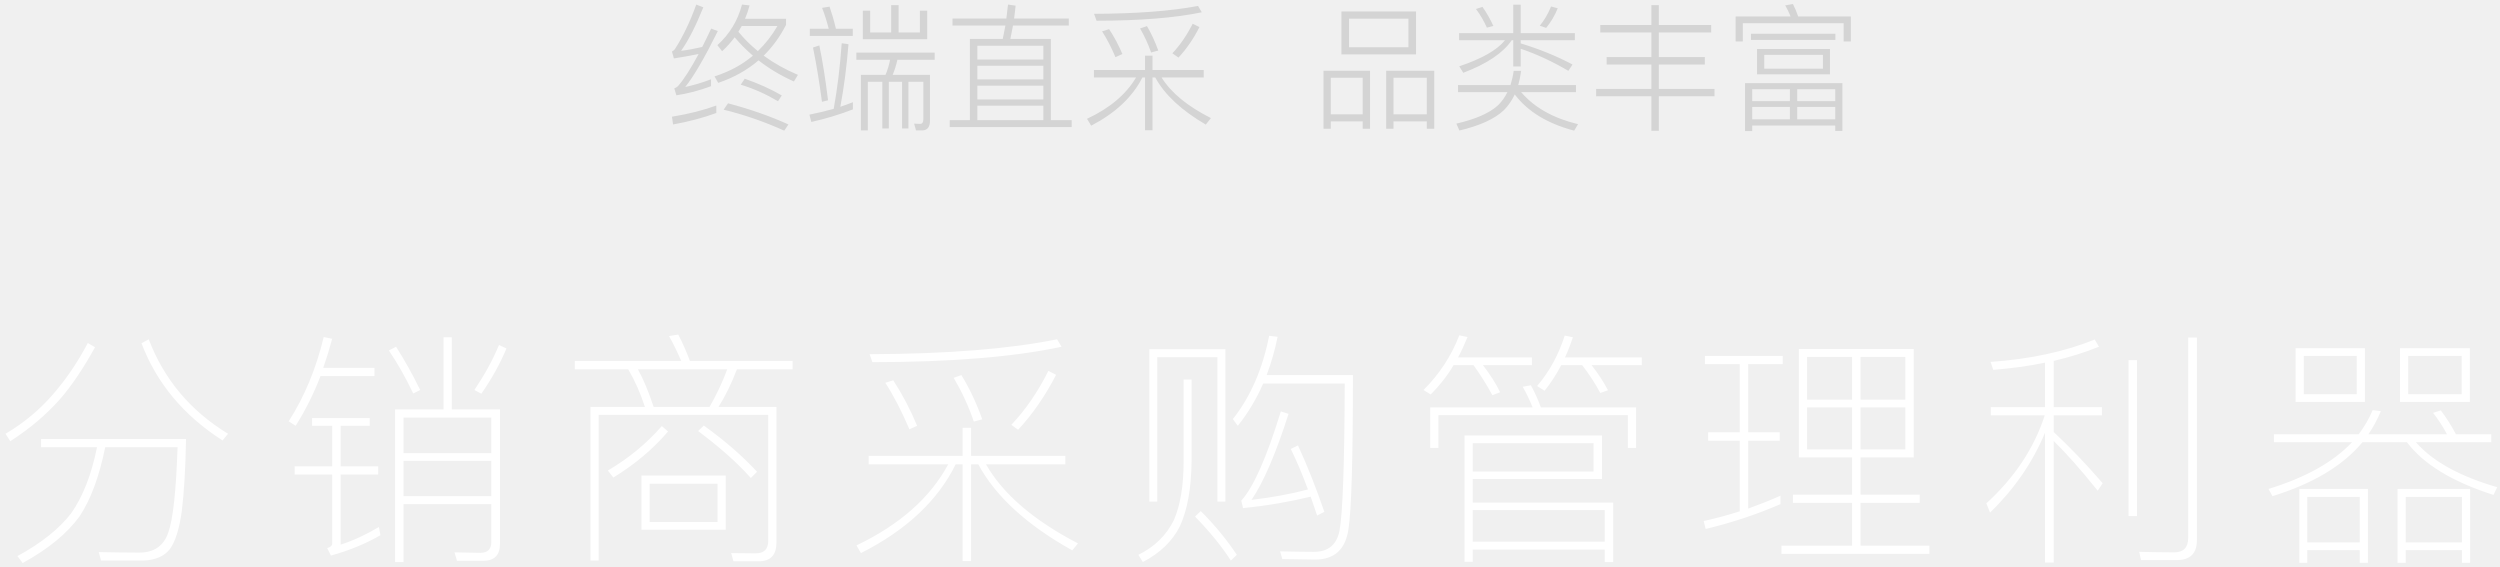
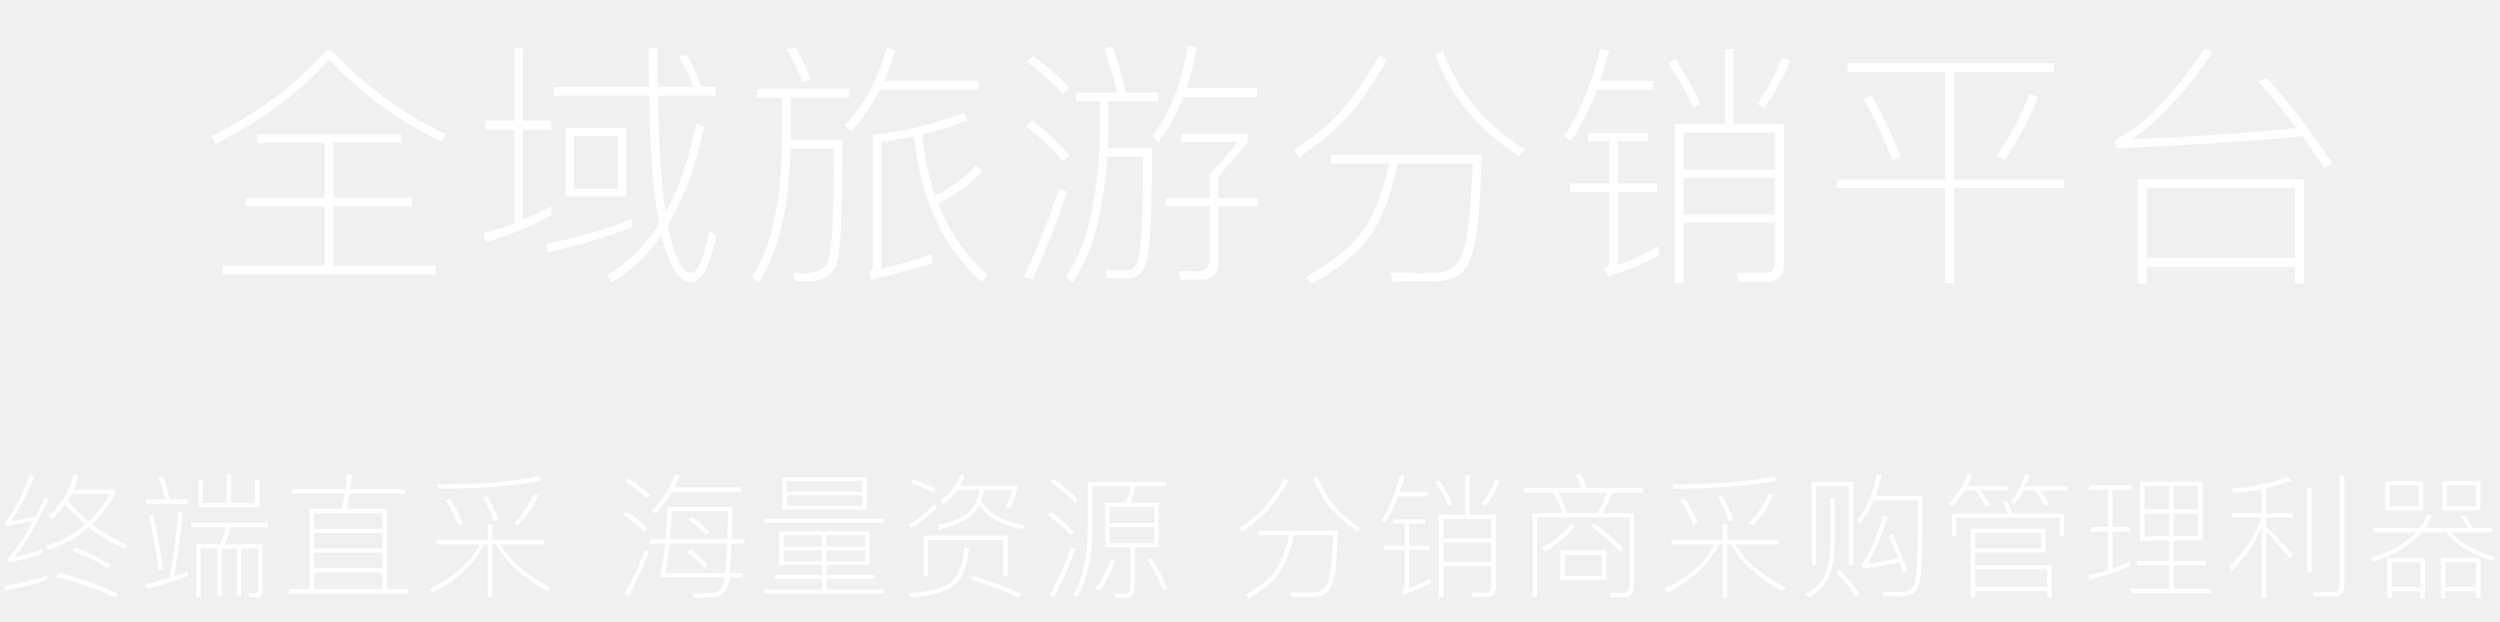
- <svg xmlns="http://www.w3.org/2000/svg" width="362px" height="82px" viewBox="0 0 362 82" version="1.1">
+ <svg xmlns="http://www.w3.org/2000/svg" width="406px" height="101px" viewBox="0 0 406 101" version="1.1">
  <defs />
-   <g id="智慧旅游-copy" stroke="none" stroke-width="1" fill="none" fill-rule="evenodd" transform="translate(-537, -1910)">
-     <g id="Group-21" transform="translate(537, 1910)">
-       <path d="M103.72,15.28 L103.72,16.36 C101.88,17.04 99.8,17.6 97.46,18.02 L97.3,16.9 C99.74,16.5 101.88,15.96 103.72,15.28 Z M100.82,0.66 L101.84,1.06 C100.76,3.74 99.7,5.84 98.62,7.36 C99.62,7.24 100.64,7.04 101.68,6.8 C102.1,5.96 102.54,5.08 102.98,4.14 L103.94,4.5 C102.02,8.38 100.44,11.08 99.22,12.6 C100.48,12.32 101.72,11.96 102.96,11.48 L102.96,12.48 C101.24,13.12 99.56,13.56 97.94,13.8 L97.64,12.8 C97.84,12.72 98.02,12.6 98.16,12.48 C99,11.54 100,9.98 101.16,7.82 C99.96,8.06 98.76,8.28 97.58,8.46 L97.3,7.46 C97.46,7.38 97.62,7.26 97.76,7.06 C98.92,5.24 99.94,3.1 100.82,0.66 Z M107.84,11.4 C109.8,12.08 111.58,12.88 113.2,13.82 L112.66,14.66 C110.9,13.62 109.1,12.82 107.26,12.26 L107.84,11.4 Z M105.42,14.96 C108.6,15.8 111.52,16.82 114.16,18.02 L113.56,18.92 C110.72,17.64 107.8,16.62 104.78,15.88 L105.42,14.96 Z M107.44,0.66 L108.54,0.78 C108.36,1.46 108.14,2.12 107.88,2.72 L113.82,2.72 L113.82,3.6 C112.94,5.32 111.86,6.8 110.58,8.06 C112.06,9.14 113.7,10.06 115.54,10.84 L114.96,11.8 C113.08,10.96 111.36,9.94 109.84,8.74 C108.18,10.16 106.24,11.24 104,12 L103.46,11.06 C105.6,10.38 107.46,9.38 109.02,8.06 C108.06,7.24 107.18,6.36 106.38,5.4 C105.84,6.12 105.24,6.8 104.56,7.42 L103.88,6.54 C105.64,4.94 106.84,2.98 107.44,0.66 Z M109.74,7.4 C110.84,6.34 111.78,5.12 112.58,3.76 L107.4,3.76 L106.92,4.6 C107.76,5.62 108.7,6.56 109.74,7.4 Z M117.26,4.16 L120,4.16 C119.72,3.06 119.4,2.06 119.04,1.14 L120.12,0.96 C120.44,1.9 120.76,2.96 121.04,4.16 L123.48,4.16 L123.48,5.2 L117.26,5.2 L117.26,4.16 Z M118.64,6.58 C119.12,8.9 119.54,11.54 119.9,14.52 L119.02,14.74 C118.66,12.02 118.24,9.4 117.72,6.88 L118.64,6.58 Z M123.5,14.8 L123.5,15.84 C121.64,16.56 119.64,17.18 117.48,17.66 L117.2,16.6 C118.4,16.36 119.58,16.08 120.72,15.76 C121.26,12.8 121.64,9.62 121.88,6.26 L122.86,6.4 C122.6,9.68 122.2,12.7 121.68,15.46 C122.28,15.26 122.9,15.04 123.5,14.8 Z M133.2,4.7 L133.2,1.54 L134.26,1.54 L134.26,5.68 L124.94,5.68 L124.94,1.54 L126,1.54 L126,4.7 L129.04,4.7 L129.04,0.74 L130.12,0.74 L130.12,4.7 L133.2,4.7 Z M124,7.62 L135.34,7.62 L135.34,8.66 L129.94,8.66 C129.78,9.42 129.54,10.16 129.26,10.84 L134.66,10.84 L134.66,17.48 C134.66,18.4 134.28,18.88 133.54,18.88 L132.64,18.88 L132.36,17.9 L133.22,17.94 C133.54,17.94 133.7,17.72 133.7,17.28 L133.7,11.84 L131.54,11.84 L131.54,18.6 L130.62,18.6 L130.62,11.84 L128.7,11.84 L128.7,18.6 L127.76,18.6 L127.76,11.84 L125.66,11.84 L125.66,18.88 L124.66,18.88 L124.66,10.84 L128.22,10.84 C128.52,10.14 128.74,9.42 128.88,8.66 L124,8.66 L124,7.62 Z M137.92,2.68 L145.72,2.68 L145.96,0.66 L147.06,0.82 C147,1.46 146.92,2.08 146.84,2.68 L154.76,2.68 L154.76,3.7 L146.68,3.7 C146.56,4.38 146.42,5.04 146.3,5.64 L152.16,5.64 L152.16,17.4 L155.18,17.4 L155.18,18.4 L137.52,18.4 L137.52,17.4 L140.44,17.4 L140.44,5.64 L145.2,5.64 C145.34,4.98 145.46,4.34 145.58,3.7 L137.92,3.7 L137.92,2.68 Z M141.52,17.4 L151.08,17.4 L151.08,15.3 L141.52,15.3 L141.52,17.4 Z M141.52,14.4 L151.08,14.4 L151.08,12.4 L141.52,12.4 L141.52,14.4 Z M141.52,11.5 L151.08,11.5 L151.08,9.52 L141.52,9.52 L141.52,11.5 Z M141.52,8.62 L151.08,8.62 L151.08,6.62 L141.52,6.62 L141.52,8.62 Z M172.7,3.44 L173.68,3.92 C172.82,5.62 171.8,7.1 170.64,8.34 L169.76,7.72 C170.88,6.52 171.86,5.1 172.7,3.44 Z M166.08,3.78 C166.7,4.82 167.24,6 167.72,7.32 L166.68,7.6 C166.26,6.38 165.72,5.22 165.08,4.12 L166.08,3.78 Z M160.6,4.22 C161.34,5.34 161.98,6.54 162.52,7.82 L161.52,8.28 C160.92,6.86 160.28,5.62 159.58,4.54 L160.6,4.22 Z M173.48,0.86 L174.02,1.78 C170.18,2.58 165.1,3 158.78,3 L158.42,2 C164.54,1.98 169.56,1.6 173.48,0.86 Z M158.4,10.14 L165.8,10.14 L165.8,8.06 L166.88,8.06 L166.88,10.14 L174.3,10.14 L174.3,11.22 L168.2,11.22 C169.56,13.42 171.94,15.38 175.34,17.1 L174.6,18.04 C171.1,16 168.66,13.74 167.28,11.22 L166.88,11.22 L166.88,18.86 L165.8,18.86 L165.8,11.22 L165.42,11.22 C163.98,14.06 161.5,16.38 158,18.2 L157.4,17.2 C160.7,15.66 163.06,13.66 164.5,11.22 L158.4,11.22 L158.4,10.14 Z M194.24,1.66 L205.04,1.66 L205.04,7.88 L194.24,7.88 L194.24,1.66 Z M203.94,6.84 L203.94,2.7 L195.34,2.7 L195.34,6.84 L203.94,6.84 Z M198.38,10.24 L198.38,18.64 L197.32,18.64 L197.32,17.58 L192.7,17.58 L192.7,18.64 L191.64,18.64 L191.64,10.24 L198.38,10.24 Z M192.7,16.56 L197.32,16.56 L197.32,11.26 L192.7,11.26 L192.7,16.56 Z M207.68,10.24 L207.68,18.64 L206.6,18.64 L206.6,17.58 L201.78,17.58 L201.78,18.64 L200.72,18.64 L200.72,10.24 L207.68,10.24 Z M201.78,16.56 L206.6,16.56 L206.6,11.26 L201.78,11.26 L201.78,16.56 Z M220.2,7.06 L220.2,9.62 L219.12,9.62 L219.12,5.82 L218.9,5.82 C217.66,7.66 215.32,9.24 211.88,10.54 L211.3,9.6 C214.58,8.5 216.8,7.24 217.92,5.82 L211.28,5.82 L211.28,4.8 L219.12,4.8 L219.12,0.68 L220.2,0.68 L220.2,4.8 L228.04,4.8 L228.04,5.82 L220.2,5.82 L220.2,6.28 C222.94,7.12 225.44,8.14 227.7,9.34 L227.1,10.26 C224.86,8.94 222.56,7.86 220.2,7.06 Z M219.34,13.68 C218.92,14.56 218.4,15.3 217.78,15.94 C216.44,17.22 214.28,18.2 211.32,18.9 L210.88,17.9 C213.66,17.26 215.68,16.38 216.92,15.24 C217.48,14.68 217.92,14.06 218.28,13.34 L211.12,13.34 L211.12,12.32 L218.72,12.32 C218.92,11.68 219.08,10.98 219.18,10.26 L220.26,10.26 C220.16,11.02 220.02,11.7 219.84,12.32 L228.2,12.32 L228.2,13.34 L220.26,13.34 C222.18,15.58 224.92,17.12 228.5,17.98 L227.94,18.92 C224.08,17.9 221.22,16.16 219.34,13.68 Z M214.66,1 C215.24,1.8 215.76,2.72 216.24,3.76 L215.3,4 C214.88,3.06 214.36,2.16 213.72,1.3 L214.66,1 Z M224.6,0.94 L225.56,1.2 C225.12,2.28 224.56,3.22 223.88,4.04 L222.96,3.72 C223.58,3 224.12,2.06 224.6,0.94 Z M232.64,8.26 L239.12,8.26 L239.12,4.7 L231.72,4.7 L231.72,3.62 L239.12,3.62 L239.12,0.74 L240.2,0.74 L240.2,3.62 L247.78,3.62 L247.78,4.7 L240.2,4.7 L240.2,8.26 L246.86,8.26 L246.86,9.34 L240.2,9.34 L240.2,12.88 L248.26,12.88 L248.26,13.94 L240.2,13.94 L240.2,18.94 L239.12,18.94 L239.12,13.94 L231.12,13.94 L231.12,12.88 L239.12,12.88 L239.12,9.34 L232.64,9.34 L232.64,8.26 Z M253.54,4.88 L265.76,4.88 L265.76,5.78 L253.54,5.78 L253.54,4.88 Z M254.42,7.1 L264.98,7.1 L264.98,10.76 L254.42,10.76 L254.42,7.1 Z M263.96,9.94 L263.96,7.94 L255.46,7.94 L255.46,9.94 L263.96,9.94 Z M266.78,12.04 L266.78,18.96 L265.74,18.96 L265.74,18.18 L253.72,18.18 L253.72,18.98 L252.68,18.98 L252.68,12.04 L266.78,12.04 Z M253.72,17.28 L259.18,17.28 L259.18,15.48 L253.72,15.48 L253.72,17.28 Z M260.24,17.28 L265.74,17.28 L265.74,15.48 L260.24,15.48 L260.24,17.28 Z M253.72,14.64 L259.18,14.64 L259.18,12.92 L253.72,12.92 L253.72,14.64 Z M260.24,12.92 L260.24,14.64 L265.74,14.64 L265.74,12.92 L260.24,12.92 Z M268,2.38 L268,6 L266.96,6 L266.96,3.36 L252.36,3.36 L252.36,6 L251.32,6 L251.32,2.38 L259.28,2.38 C259.04,1.8 258.78,1.26 258.5,0.78 L259.62,0.58 C259.88,1.1 260.14,1.7 260.38,2.38 L268,2.38 Z" id="终端直采-品类丰富" fill="#D4D4D4" />
-       <path d="M12.716,49.668 L13.76,50.28 C12.068,53.34 10.376,55.86 8.684,57.804 C6.668,60.072 4.292,62.088 1.484,63.888 L0.8,62.808 C3.5,61.224 5.804,59.28 7.748,57.012 C9.62,54.852 11.276,52.404 12.716,49.668 Z M14.048,64.752 L5.948,64.752 L5.948,63.564 L26.936,63.564 C26.864,67.884 26.648,71.34 26.324,74.004 C25.964,76.596 25.388,78.432 24.596,79.512 C23.804,80.52 22.544,81.096 20.816,81.168 L14.624,81.168 L14.3,79.944 C16.388,79.98 18.332,80.016 20.168,80.016 C22.292,80.016 23.696,79.044 24.344,77.172 C25.064,75.228 25.496,71.088 25.712,64.752 L15.236,64.752 C14.372,69 13.148,72.312 11.528,74.76 C9.692,77.28 6.956,79.512 3.284,81.528 L2.528,80.52 C5.984,78.648 8.576,76.56 10.304,74.328 C11.996,71.916 13.256,68.712 14.048,64.752 Z M21.536,49.128 C23.768,54.96 27.584,59.496 33.02,62.808 L32.228,63.78 C26.612,60.18 22.688,55.5 20.492,49.704 L21.536,49.128 Z M64.228,48.84 L65.416,48.84 L65.416,59.28 L72.4,59.28 L72.4,78.756 C72.4,80.376 71.572,81.204 69.988,81.204 L66.172,81.204 L65.812,79.98 L69.556,80.052 C70.6,80.052 71.14,79.512 71.14,78.504 L71.14,72.996 L58.432,72.996 L58.432,81.384 L57.208,81.384 L57.208,59.28 L64.228,59.28 L64.228,48.84 Z M58.432,66.732 L58.432,71.844 L71.14,71.844 L71.14,66.732 L58.432,66.732 Z M71.14,65.616 L71.14,60.468 L58.432,60.468 L58.432,65.616 L71.14,65.616 Z M57.352,50.208 C58.576,52.152 59.764,54.24 60.844,56.472 L59.836,56.976 C58.72,54.636 57.532,52.548 56.308,50.748 L57.352,50.208 Z M72.256,49.956 L73.336,50.46 C72.4,52.692 71.176,54.888 69.7,57.012 L68.692,56.472 C70.168,54.276 71.356,52.116 72.256,49.956 Z M46.876,48.804 L48.1,49.056 C47.704,50.532 47.272,51.936 46.804,53.268 L54.22,53.268 L54.22,54.456 L46.408,54.456 C45.4,57.084 44.176,59.496 42.808,61.656 L41.8,61.008 C44.068,57.48 45.76,53.412 46.876,48.804 Z M45.184,60.54 L53.536,60.54 L53.536,61.656 L49.324,61.656 L49.324,67.524 L54.76,67.524 L54.76,68.712 L49.324,68.712 L49.324,78.864 C51.124,78.288 52.996,77.424 54.868,76.308 L55.084,77.496 C52.996,78.72 50.62,79.692 47.92,80.448 L47.38,79.368 C47.848,79.224 48.1,79.008 48.1,78.72 L48.1,68.712 L42.664,68.712 L42.664,67.524 L48.1,67.524 L48.1,61.656 L45.184,61.656 L45.184,60.54 Z M92.88,68.856 L105.084,68.856 L105.084,76.704 L92.88,76.704 L92.88,68.856 Z M103.896,75.588 L103.896,70.044 L94.068,70.044 L94.068,75.588 L103.896,75.588 Z M101.916,61.62 C105.012,63.852 107.568,66.084 109.62,68.316 L108.72,69.216 C106.812,67.056 104.256,64.788 101.088,62.412 L101.916,61.62 Z M98.208,48.444 C98.784,49.524 99.36,50.82 99.9,52.26 L114.768,52.26 L114.768,53.484 L106.704,53.484 C105.912,55.536 105.048,57.336 104.04,58.92 L112.428,58.92 L112.428,78.576 C112.428,80.376 111.564,81.276 109.872,81.276 L106.2,81.276 L105.876,80.088 L109.44,80.124 C110.628,80.124 111.24,79.512 111.24,78.324 L111.24,60.072 L86.688,60.072 L86.688,81.168 L85.5,81.168 L85.5,58.92 L93.384,58.92 C92.736,56.94 91.944,55.14 90.972,53.484 L83.232,53.484 L83.232,52.26 L98.64,52.26 C98.064,50.928 97.488,49.74 96.876,48.66 L98.208,48.444 Z M94.644,58.92 L102.744,58.92 C103.716,57.228 104.58,55.428 105.3,53.484 L92.376,53.484 C93.204,54.996 93.96,56.832 94.644,58.92 Z M95.832,61.692 L96.732,62.484 C94.572,65.004 91.944,67.236 88.812,69.144 L88.02,68.136 C91.116,66.3 93.708,64.14 95.832,61.692 Z M151.808,53.7 L152.924,54.276 C151.34,57.336 149.504,60 147.416,62.232 L146.444,61.512 C148.496,59.352 150.296,56.724 151.808,53.7 Z M139.208,54.312 C140.36,56.184 141.368,58.308 142.232,60.72 L141.008,61.044 C140.252,58.812 139.28,56.724 138.092,54.708 L139.208,54.312 Z M129.344,55.068 C130.676,57.12 131.828,59.316 132.8,61.656 L131.684,62.16 C130.604,59.64 129.452,57.372 128.192,55.428 L129.344,55.068 Z M153.068,49.128 L153.716,50.208 C146.84,51.684 137.696,52.44 126.32,52.44 L125.924,51.288 C137.12,51.252 146.156,50.532 153.068,49.128 Z M125.78,66.012 L139.388,66.012 L139.388,61.944 L140.612,61.944 L140.612,66.012 L154.256,66.012 L154.256,67.236 L142.772,67.236 C145.22,71.52 149.648,75.336 156.092,78.684 L155.264,79.692 C148.676,76.02 144.14,71.844 141.656,67.236 L140.612,67.236 L140.612,81.24 L139.388,81.24 L139.388,67.236 L138.38,67.236 C135.788,72.492 131.216,76.776 124.664,80.088 L124.016,78.972 C130.28,75.984 134.708,72.06 137.3,67.236 L125.78,67.236 L125.78,66.012 Z M177.436,50.568 L177.436,72.636 L176.284,72.636 L176.284,51.72 L167.572,51.72 L167.572,72.636 L166.42,72.636 L166.42,50.568 L177.436,50.568 Z M183.772,48.624 L184.996,48.768 C184.6,50.748 184.06,52.584 183.412,54.312 L195.904,54.312 C195.904,66.48 195.688,73.896 195.256,76.632 C194.824,79.548 193.24,81.024 190.432,81.024 C189.496,81.024 187.912,80.988 185.68,80.952 L185.356,79.836 C187.228,79.872 188.884,79.908 190.252,79.908 C192.34,79.908 193.564,78.864 193.96,76.848 C194.428,74.328 194.68,67.2 194.716,55.536 L182.908,55.536 C181.9,57.84 180.676,59.856 179.236,61.656 L178.516,60.684 C181.108,57.408 182.836,53.376 183.772,48.624 Z M187.948,64.5 C189.316,67.452 190.576,70.656 191.764,74.112 L190.72,74.652 C190.396,73.68 190.072,72.78 189.784,71.916 C186.832,72.636 183.592,73.212 179.992,73.572 L179.74,72.492 C181.504,70.548 183.412,66.264 185.464,59.568 L186.58,59.928 C184.744,65.688 182.944,69.864 181.216,72.384 C184.24,72.024 186.976,71.52 189.388,70.872 C188.596,68.712 187.768,66.768 186.904,65.004 L187.948,64.5 Z M171.388,54.96 L172.54,54.96 L172.54,66.804 C172.504,70.728 171.928,73.86 170.848,76.2 C169.768,78.36 167.968,80.088 165.484,81.384 L164.836,80.34 C167.176,79.188 168.904,77.496 169.984,75.3 C170.92,73.14 171.388,70.296 171.388,66.804 L171.388,54.96 Z M173.872,74.004 C175.96,76.092 177.688,78.216 179.092,80.34 L178.228,81.168 C176.932,79.152 175.204,77.028 173.044,74.796 L173.872,74.004 Z M231.972,63.06 L231.972,69.36 L213.252,69.36 L213.252,72.78 L233.592,72.78 L233.592,81.384 L232.368,81.384 L232.368,79.584 L213.252,79.584 L213.252,81.348 L212.064,81.348 L212.064,63.06 L231.972,63.06 Z M213.252,78.432 L232.368,78.432 L232.368,73.86 L213.252,73.86 L213.252,78.432 Z M213.252,68.28 L230.748,68.28 L230.748,64.176 L213.252,64.176 L213.252,68.28 Z M236.904,58.992 L236.904,64.86 L235.716,64.86 L235.716,60.108 L208.284,60.108 L208.284,64.86 L207.096,64.86 L207.096,58.992 L221.928,58.992 C221.46,57.876 220.992,56.868 220.488,56.004 L221.676,55.788 C222.18,56.724 222.684,57.768 223.116,58.992 L236.904,58.992 Z M210.48,52.872 C209.544,54.456 208.428,55.86 207.168,57.12 L206.124,56.472 C208.428,54.168 210.156,51.54 211.308,48.552 L212.496,48.804 C212.064,49.848 211.632,50.82 211.128,51.756 L221.82,51.756 L221.82,52.872 L214.728,52.872 C215.808,54.276 216.636,55.572 217.212,56.796 L216.096,57.228 C215.304,55.752 214.404,54.312 213.36,52.872 L210.48,52.872 Z M226.068,52.872 C225.348,54.24 224.556,55.464 223.656,56.58 L222.576,55.896 C224.376,53.772 225.708,51.324 226.572,48.588 L227.76,48.84 C227.4,49.884 227.04,50.856 226.608,51.756 L237.732,51.756 L237.732,52.872 L230.46,52.872 C231.468,54.168 232.26,55.392 232.836,56.508 L231.72,56.904 C231,55.536 230.1,54.168 229.092,52.872 L226.068,52.872 Z M260.48,50.532 L277.112,50.532 L277.112,66.228 L269.408,66.228 L269.408,71.628 L277.976,71.628 L277.976,72.816 L269.408,72.816 L269.408,79.008 L279.38,79.008 L279.38,80.196 L257.96,80.196 L257.96,79.008 L268.184,79.008 L268.184,72.816 L259.616,72.816 L259.616,71.628 L268.184,71.628 L268.184,66.228 L260.48,66.228 L260.48,50.532 Z M275.888,65.076 L275.888,58.992 L269.408,58.992 L269.408,65.076 L275.888,65.076 Z M268.184,65.076 L268.184,58.992 L261.668,58.992 L261.668,65.076 L268.184,65.076 Z M261.668,57.876 L268.184,57.876 L268.184,51.684 L261.668,51.684 L261.668,57.876 Z M269.408,51.684 L269.408,57.876 L275.888,57.876 L275.888,51.684 L269.408,51.684 Z M247.34,62.592 L251.912,62.592 L251.912,52.728 L246.872,52.728 L246.872,51.54 L258.14,51.54 L258.14,52.728 L253.136,52.728 L253.136,62.592 L257.708,62.592 L257.708,63.816 L253.136,63.816 L253.136,73.644 C254.72,73.068 256.304,72.456 257.816,71.772 L257.816,72.996 C254.504,74.436 250.868,75.66 246.98,76.596 L246.692,75.444 C248.492,75.048 250.22,74.58 251.912,74.04 L251.912,63.816 L247.34,63.816 L247.34,62.592 Z M288.268,58.956 L296.116,58.956 L296.116,52.512 C293.74,53.016 291.22,53.34 288.628,53.556 L288.232,52.404 C293.92,52.008 298.96,50.928 303.316,49.164 L303.928,50.208 C301.876,51.036 299.68,51.72 297.376,52.26 L297.376,58.956 L304.36,58.956 L304.36,60.144 L297.376,60.144 L297.376,62.556 C299.68,64.716 302.056,67.164 304.468,69.972 L303.748,71.052 C301.264,67.956 299.14,65.58 297.376,63.852 L297.376,81.456 L296.116,81.456 L296.116,62.664 C294.316,66.984 291.652,70.836 288.16,74.22 L287.62,72.888 C291.724,69.144 294.532,64.896 296.08,60.144 L288.268,60.144 L288.268,58.956 Z M308.212,52.152 L309.436,52.152 L309.436,74.724 L308.212,74.724 L308.212,52.152 Z M315.232,81.096 L310.012,81.096 L309.76,79.908 C311.524,79.944 313.216,79.98 314.836,79.98 C316.168,79.98 316.852,79.26 316.852,77.892 L316.852,48.876 L318.112,48.876 L318.112,78.216 C318.112,80.124 317.14,81.096 315.232,81.096 Z M332.4,50.424 L342.444,50.424 L342.444,58.2 L332.4,58.2 L332.4,50.424 Z M341.256,57.084 L341.256,51.54 L333.588,51.54 L333.588,57.084 L341.256,57.084 Z M347.52,50.424 L357.636,50.424 L357.636,58.2 L347.52,58.2 L347.52,50.424 Z M356.448,57.084 L356.448,51.54 L348.708,51.54 L348.708,57.084 L356.448,57.084 Z M329.268,62.88 L341.544,62.88 C342.372,61.764 343.056,60.612 343.56,59.388 L344.748,59.532 C344.244,60.72 343.668,61.836 342.948,62.88 L354.324,62.88 C353.712,61.728 353.028,60.684 352.308,59.784 L353.424,59.424 C354.252,60.504 354.972,61.656 355.62,62.88 L360.732,62.88 L360.732,64.032 L349.824,64.032 C352.236,66.804 356.16,68.964 361.596,70.548 L361.056,71.664 C355.08,69.756 350.904,67.2 348.528,64.032 L342.084,64.032 C339.24,67.452 334.884,70.044 329.052,71.844 L328.476,70.8 C333.876,69.144 337.908,66.876 340.572,64.032 L329.268,64.032 L329.268,62.88 Z M342.876,70.8 L342.876,81.492 L341.688,81.492 L341.688,79.656 L334.092,79.656 L334.092,81.492 L332.94,81.492 L332.94,70.8 L342.876,70.8 Z M334.092,78.54 L341.688,78.54 L341.688,71.952 L334.092,71.952 L334.092,78.54 Z M357.672,70.8 L357.672,81.492 L356.484,81.492 L356.484,79.656 L348.348,79.656 L348.348,81.492 L347.16,81.492 L347.16,70.8 L357.672,70.8 Z M348.348,78.54 L356.484,78.54 L356.484,71.952 L348.348,71.952 L348.348,78.54 Z" id="分销商采购管理利器" fill="#FFFFFF" />
+   <g id="智慧旅游-copy" stroke="none" stroke-width="1" fill="none" fill-rule="evenodd" transform="translate(-513, -1860)">
+     <g id="Group-Copy-3" transform="translate(513, 1860)" fill="#FFFFFF">
+       <path d="M52.936,8.274 L53.944,8.274 C59.32,13.986 65.452,18.522 72.424,21.798 L71.71,23.016 C64.57,19.572 58.48,15.078 53.44,9.618 C48.778,14.91 42.646,19.53 35.002,23.394 L34.33,22.134 C41.764,18.438 47.98,13.818 52.936,8.274 Z M41.764,21.84 L65.2,21.84 L65.2,23.226 L54.154,23.226 L54.154,32.13 L66.922,32.13 L66.922,33.516 L54.154,33.516 L54.154,43.134 L70.744,43.134 L70.744,44.562 L36.178,44.562 L36.178,43.134 L52.726,43.134 L52.726,33.516 L39.916,33.516 L39.916,32.13 L52.726,32.13 L52.726,23.226 L41.764,23.226 L41.764,21.84 Z M89.98,14.112 L105.394,14.112 C105.352,12.096 105.352,9.996 105.352,7.854 L106.78,7.854 C106.78,10.038 106.78,12.138 106.822,14.112 L112.66,14.112 C111.904,12.264 111.106,10.626 110.224,9.156 L111.568,8.904 C112.408,10.416 113.206,12.18 113.92,14.112 L116.23,14.112 L116.23,15.54 L106.864,15.54 C106.99,23.856 107.41,30.24 108.082,34.608 C110.266,30.576 111.946,25.746 113.08,20.034 L114.382,20.58 C112.954,27.09 110.98,32.424 108.418,36.624 L108.502,37.002 C109.552,41.874 110.812,44.31 112.282,44.352 C113.332,44.184 114.34,41.874 115.264,37.422 L116.356,38.304 C115.264,43.302 113.92,45.822 112.282,45.822 C110.98,45.822 109.846,44.73 108.838,42.546 C108.25,41.328 107.788,39.9 107.41,38.22 C105.142,41.496 102.454,44.058 99.43,45.822 L98.548,44.73 C101.866,42.798 104.68,40.026 107.032,36.414 C106.78,35.112 106.57,33.726 106.402,32.256 C105.856,27.93 105.52,22.344 105.436,15.54 L89.98,15.54 L89.98,14.112 Z M91.828,20.748 L101.74,20.748 L101.74,31.92 L91.828,31.92 L91.828,20.748 Z M100.354,30.66 L100.354,22.05 L93.172,22.05 L93.172,30.66 L100.354,30.66 Z M102.58,35.574 L102.58,36.918 C98.422,38.556 93.886,39.9 89.014,40.95 L88.678,39.606 C93.592,38.64 98.212,37.296 102.58,35.574 Z M78.85,19.614 L83.554,19.614 L83.554,7.854 L84.94,7.854 L84.94,19.614 L89.518,19.614 L89.518,21.042 L84.94,21.042 L84.94,35.7 C86.536,35.028 88.09,34.272 89.56,33.516 L89.56,34.986 C86.284,36.75 82.756,38.178 78.934,39.312 L78.556,37.884 C80.278,37.422 81.958,36.876 83.554,36.246 L83.554,21.042 L78.85,21.042 L78.85,19.614 Z M142.9,14.574 C141.514,17.304 139.96,19.53 138.238,21.294 L137.146,20.37 C140.17,17.262 142.48,13.062 144.076,7.686 L145.42,8.232 C144.832,10.038 144.202,11.676 143.572,13.188 L158.902,13.188 L158.902,14.574 L142.9,14.574 Z M158.566,26.796 L159.49,27.846 C157.6,29.946 155.206,31.668 152.35,33.012 C154.198,37.674 156.844,41.538 160.33,44.646 L159.448,45.78 C153.232,40.404 149.536,32.508 148.444,22.134 C146.68,22.47 144.916,22.806 143.152,23.058 L143.152,43.638 C145.882,43.008 148.57,42.252 151.216,41.328 L151.468,42.756 C148.654,43.638 145.336,44.52 141.472,45.444 L141.178,44.1 C141.556,43.974 141.766,43.764 141.766,43.428 L141.766,21.924 C146.89,21.336 151.804,20.16 156.424,18.312 L157.222,19.53 C154.87,20.454 152.35,21.21 149.746,21.84 C150.082,25.452 150.796,28.77 151.846,31.752 C154.534,30.45 156.76,28.812 158.566,26.796 Z M122.95,14.448 L137.944,14.448 L137.944,15.834 L128.41,15.834 L128.41,22.764 L136.81,22.764 C136.81,33.18 136.558,39.564 136.096,41.916 C135.676,44.436 133.912,45.696 130.888,45.696 C130.552,45.696 129.964,45.654 129.166,45.612 L128.788,44.31 C129.502,44.352 130.132,44.394 130.636,44.394 C132.904,44.394 134.248,43.512 134.668,41.832 C135.172,39.732 135.424,33.81 135.424,24.15 L128.368,24.15 C128.116,33.978 126.352,41.244 123.16,45.948 L122.11,44.982 C125.302,40.278 126.94,32.676 127.024,22.218 L127.024,15.834 L122.95,15.834 L122.95,14.448 Z M129.166,7.644 C130.216,9.576 131.056,11.34 131.686,12.936 L130.342,13.398 C129.67,11.55 128.788,9.786 127.78,8.022 L129.166,7.644 Z M192.166,15.75 C191.074,18.648 189.688,21.084 188.05,23.1 L187.168,22.05 C189.982,18.438 191.872,13.566 192.88,7.434 L194.308,7.686 C193.888,10.122 193.342,12.306 192.67,14.322 L204.136,14.322 L204.136,15.75 L192.166,15.75 Z M167.764,9.072 C170.116,10.794 172.048,12.516 173.644,14.196 L172.594,15.246 C171.124,13.566 169.192,11.844 166.756,10.038 L167.764,9.072 Z M167.596,19.53 C170.032,21.378 172.048,23.268 173.644,25.2 L172.636,26.208 C171.124,24.36 169.108,22.47 166.588,20.496 L167.596,19.53 Z M172.006,30.66 L173.266,31.164 C171.586,36.246 169.696,40.992 167.638,45.444 L166.294,44.898 C168.52,40.278 170.41,35.532 172.006,30.66 Z M178.642,16.422 L174.778,16.422 L174.778,15.036 L181.414,15.036 C180.784,12.39 180.07,9.996 179.314,7.854 L180.742,7.602 C181.498,9.744 182.17,12.222 182.8,15.036 L188.05,15.036 L188.05,16.422 L180.028,16.422 L180.028,20.034 C180.028,21.378 179.986,22.722 179.902,24.024 L187.084,24.024 C187.084,33.096 186.874,38.724 186.454,40.908 C186.202,43.764 185.068,45.234 182.968,45.234 C182.38,45.234 181.33,45.192 179.86,45.192 L179.524,43.89 C180.826,43.89 181.96,43.932 182.926,43.932 C184.186,43.932 184.9,42.84 185.11,40.698 C185.446,38.85 185.614,33.768 185.656,25.452 L179.818,25.452 C179.23,34.524 177.34,41.37 174.148,45.948 L173.098,44.982 C176.71,39.774 178.558,31.458 178.642,20.034 L178.642,16.422 Z M191.83,21.714 L202.624,21.714 L202.624,23.016 C201.196,24.948 199.6,26.796 197.878,28.56 L197.878,32.172 L204.262,32.172 L204.262,33.516 L197.878,33.516 L197.878,42.504 C197.878,44.436 196.954,45.402 195.106,45.402 L191.662,45.402 L191.326,44.016 C192.334,44.016 193.426,44.058 194.602,44.058 C195.82,44.058 196.45,43.344 196.45,42 L196.45,33.516 L189.31,33.516 L189.31,32.172 L196.45,32.172 L196.45,28.266 C198.634,25.956 200.146,24.192 200.986,23.016 L191.83,23.016 L191.83,21.714 Z M224.002,8.946 L225.22,9.66 C223.246,13.23 221.272,16.17 219.298,18.438 C216.946,21.084 214.174,23.436 210.898,25.536 L210.1,24.276 C213.25,22.428 215.938,20.16 218.206,17.514 C220.39,14.994 222.322,12.138 224.002,8.946 Z M225.556,26.544 L216.106,26.544 L216.106,25.158 L240.592,25.158 C240.508,30.198 240.256,34.23 239.878,37.338 C239.458,40.362 238.786,42.504 237.862,43.764 C236.938,44.94 235.468,45.612 233.452,45.696 L226.228,45.696 L225.85,44.268 C228.286,44.31 230.554,44.352 232.696,44.352 C235.174,44.352 236.812,43.218 237.568,41.034 C238.408,38.766 238.912,33.936 239.164,26.544 L226.942,26.544 C225.934,31.5 224.506,35.364 222.616,38.22 C220.474,41.16 217.282,43.764 212.998,46.116 L212.116,44.94 C216.148,42.756 219.172,40.32 221.188,37.716 C223.162,34.902 224.632,31.164 225.556,26.544 Z M234.292,8.316 C236.896,15.12 241.348,20.412 247.69,24.276 L246.766,25.41 C240.214,21.21 235.636,15.75 233.074,8.988 L234.292,8.316 Z M280.156,7.98 L281.542,7.98 L281.542,20.16 L289.69,20.16 L289.69,42.882 C289.69,44.772 288.724,45.738 286.876,45.738 L282.424,45.738 L282.004,44.31 L286.372,44.394 C287.59,44.394 288.22,43.764 288.22,42.588 L288.22,36.162 L273.394,36.162 L273.394,45.948 L271.966,45.948 L271.966,20.16 L280.156,20.16 L280.156,7.98 Z M273.394,28.854 L273.394,34.818 L288.22,34.818 L288.22,28.854 L273.394,28.854 Z M288.22,27.552 L288.22,21.546 L273.394,21.546 L273.394,27.552 L288.22,27.552 Z M272.134,9.576 C273.562,11.844 274.948,14.28 276.208,16.884 L275.032,17.472 C273.73,14.742 272.344,12.306 270.916,10.206 L272.134,9.576 Z M289.522,9.282 L290.782,9.87 C289.69,12.474 288.262,15.036 286.54,17.514 L285.364,16.884 C287.086,14.322 288.472,11.802 289.522,9.282 Z M259.912,7.938 L261.34,8.232 C260.878,9.954 260.374,11.592 259.828,13.146 L268.48,13.146 L268.48,14.532 L259.366,14.532 C258.19,17.598 256.762,20.412 255.166,22.932 L253.99,22.176 C256.636,18.06 258.61,13.314 259.912,7.938 Z M257.938,21.63 L267.682,21.63 L267.682,22.932 L262.768,22.932 L262.768,29.778 L269.11,29.778 L269.11,31.164 L262.768,31.164 L262.768,43.008 C264.868,42.336 267.052,41.328 269.236,40.026 L269.488,41.412 C267.052,42.84 264.28,43.974 261.13,44.856 L260.5,43.596 C261.046,43.428 261.34,43.176 261.34,42.84 L261.34,31.164 L254.998,31.164 L254.998,29.778 L261.34,29.778 L261.34,22.932 L257.938,22.932 L257.938,21.63 Z M300.064,10.248 L333.58,10.248 L333.58,11.676 L317.326,11.676 L317.326,29.148 L335.176,29.148 L335.176,30.534 L317.326,30.534 L317.326,45.99 L315.898,45.99 L315.898,30.534 L298.384,30.534 L298.384,29.148 L315.898,29.148 L315.898,11.676 L300.064,11.676 L300.064,10.248 Z M303.97,15.498 C305.65,18.522 307.246,21.84 308.716,25.41 L307.372,26.04 C305.902,22.344 304.348,19.026 302.668,16.17 L303.97,15.498 Z M329.632,15.204 L330.976,15.792 C329.59,19.278 327.784,22.68 325.558,25.998 L324.298,25.326 C326.566,21.924 328.33,18.564 329.632,15.204 Z M374.152,29.106 L374.152,46.032 L372.724,46.032 L372.724,43.344 L348.616,43.344 L348.616,46.032 L347.188,46.032 L347.188,29.106 L374.152,29.106 Z M348.616,41.916 L372.724,41.916 L372.724,30.492 L348.616,30.492 L348.616,41.916 Z M343.786,24.066 L343.492,22.722 C348.028,20.538 352.858,15.582 358.024,7.896 L359.41,8.4 C354.958,14.952 350.59,19.656 346.306,22.596 C356.134,22.218 365.038,21.63 372.934,20.79 C370.918,18.06 368.86,15.54 366.76,13.272 L368.062,12.6 C371.926,16.884 375.496,21.546 378.772,26.586 L377.428,27.258 C376.252,25.452 375.118,23.73 373.942,22.134 C364.996,22.974 354.958,23.604 343.786,24.066 Z" id="全域旅游分销平台" />
+       <path d="M7.685,93.394 L7.685,94.142 C5.661,94.89 3.395,95.484 0.843,95.924 L0.711,95.176 C3.351,94.736 5.683,94.142 7.685,93.394 Z M4.847,77.136 L5.551,77.422 C4.275,80.546 3.021,82.966 1.767,84.638 C3.087,84.462 4.407,84.22 5.771,83.868 C6.255,82.922 6.761,81.932 7.267,80.876 L7.927,81.118 C5.595,85.738 3.725,88.862 2.317,90.49 C3.879,90.182 5.397,89.742 6.871,89.17 L6.871,89.896 C5.023,90.556 3.197,91.04 1.437,91.304 L1.217,90.6 C1.349,90.534 1.481,90.468 1.591,90.38 C2.691,89.192 3.945,87.256 5.397,84.594 C3.857,84.946 2.383,85.21 1.019,85.43 L0.843,84.726 C0.953,84.682 1.063,84.572 1.151,84.44 C2.559,82.416 3.791,79.974 4.847,77.136 Z M12.217,88.928 C14.329,89.698 16.265,90.622 18.003,91.722 L17.607,92.316 C15.715,91.128 13.779,90.182 11.821,89.522 L12.217,88.928 Z M9.555,93.02 C13.053,93.944 16.243,95.066 19.147,96.386 L18.729,97.024 C15.605,95.616 12.393,94.494 9.093,93.68 L9.555,93.02 Z M11.975,77.092 L12.745,77.18 C12.525,78.016 12.261,78.786 11.953,79.49 L18.707,79.49 L18.707,80.106 C17.695,82.064 16.441,83.736 14.967,85.144 C16.661,86.464 18.553,87.586 20.621,88.466 L20.225,89.126 C18.091,88.18 16.155,87.014 14.439,85.628 C12.591,87.234 10.413,88.466 7.905,89.324 L7.531,88.664 C9.973,87.872 12.085,86.706 13.889,85.188 C12.701,84.176 11.601,83.076 10.611,81.888 C9.973,82.768 9.247,83.604 8.455,84.352 L7.971,83.736 C9.951,81.932 11.293,79.71 11.975,77.092 Z M14.417,84.726 C15.759,83.428 16.903,81.932 17.849,80.216 L11.601,80.216 C11.403,80.59 11.205,80.942 11.007,81.272 C12.019,82.548 13.163,83.692 14.417,84.726 Z M23.657,81.074 L26.869,81.074 C26.517,79.776 26.143,78.588 25.725,77.532 L26.495,77.4 C26.891,78.478 27.243,79.71 27.595,81.074 L30.411,81.074 L30.411,81.822 L23.657,81.822 L23.657,81.074 Z M24.867,83.582 C25.439,86.134 25.967,89.082 26.451,92.404 L25.791,92.558 C25.373,89.522 24.845,86.596 24.207,83.78 L24.867,83.582 Z M30.477,92.8 L30.477,93.526 C28.431,94.362 26.209,95.066 23.811,95.616 L23.635,94.868 C24.977,94.604 26.275,94.274 27.507,93.878 C28.189,90.534 28.673,86.948 28.937,83.164 L29.641,83.274 C29.333,87.036 28.871,90.49 28.233,93.636 C29.003,93.372 29.751,93.086 30.477,92.8 Z M41.411,81.69 L41.411,78.038 L42.159,78.038 L42.159,82.372 L32.215,82.372 L32.215,78.038 L32.963,78.038 L32.963,81.69 L36.791,81.69 L36.791,77.158 L37.539,77.158 L37.539,81.69 L41.411,81.69 Z M31.027,84.88 L43.501,84.88 L43.501,85.628 L37.385,85.628 C37.187,86.596 36.901,87.52 36.505,88.4 L42.621,88.4 L42.621,95.638 C42.621,96.562 42.269,97.024 41.565,97.024 L40.553,97.024 L40.355,96.298 L41.323,96.342 C41.719,96.342 41.939,96.056 41.939,95.484 L41.939,89.104 L39.167,89.104 L39.167,96.738 L38.507,96.738 L38.507,89.104 L35.999,89.104 L35.999,96.738 L35.317,96.738 L35.317,89.104 L32.589,89.104 L32.589,97.024 L31.885,97.024 L31.885,88.4 L35.779,88.4 C36.175,87.52 36.461,86.596 36.637,85.628 L31.027,85.628 L31.027,84.88 Z M47.373,79.468 L56.107,79.468 C56.217,78.676 56.305,77.884 56.371,77.092 L57.141,77.202 C57.075,77.972 56.987,78.72 56.877,79.468 L65.809,79.468 L65.809,80.194 L56.767,80.194 C56.635,81.074 56.481,81.888 56.305,82.636 L62.839,82.636 L62.839,95.66 L66.271,95.66 L66.271,96.386 L46.933,96.386 L46.933,95.66 L50.255,95.66 L50.255,82.636 L55.535,82.636 C55.711,81.844 55.865,81.03 55.997,80.194 L47.373,80.194 L47.373,79.468 Z M51.003,95.66 L62.091,95.66 L62.091,92.976 L51.003,92.976 L51.003,95.66 Z M51.003,92.294 L62.091,92.294 L62.091,89.742 L51.003,89.742 L51.003,92.294 Z M51.003,89.082 L62.091,89.082 L62.091,86.552 L51.003,86.552 L51.003,89.082 Z M51.003,85.892 L62.091,85.892 L62.091,83.34 L51.003,83.34 L51.003,85.892 Z M86.797,80.15 L87.479,80.502 C86.511,82.372 85.389,84 84.113,85.364 L83.519,84.924 C84.773,83.604 85.873,81.998 86.797,80.15 Z M79.097,80.524 C79.801,81.668 80.417,82.966 80.945,84.44 L80.197,84.638 C79.735,83.274 79.141,81.998 78.415,80.766 L79.097,80.524 Z M73.069,80.986 C73.883,82.24 74.587,83.582 75.181,85.012 L74.499,85.32 C73.839,83.78 73.135,82.394 72.365,81.206 L73.069,80.986 Z M87.567,77.356 L87.963,78.016 C83.761,78.918 78.173,79.38 71.221,79.38 L70.979,78.676 C77.821,78.654 83.343,78.214 87.567,77.356 Z M70.891,87.674 L79.207,87.674 L79.207,85.188 L79.955,85.188 L79.955,87.674 L88.293,87.674 L88.293,88.422 L81.275,88.422 C82.771,91.04 85.477,93.372 89.415,95.418 L88.909,96.034 C84.883,93.79 82.111,91.238 80.593,88.422 L79.955,88.422 L79.955,96.98 L79.207,96.98 L79.207,88.422 L78.591,88.422 C77.007,91.634 74.213,94.252 70.209,96.276 L69.813,95.594 C73.641,93.768 76.347,91.37 77.931,88.422 L70.891,88.422 L70.891,87.674 Z M109.149,79.864 C108.357,81.184 107.455,82.372 106.399,83.406 L105.893,82.834 C107.543,81.25 108.797,79.314 109.677,77.048 L110.403,77.224 C110.139,77.906 109.853,78.544 109.545,79.138 L120.259,79.138 L120.259,79.864 L109.149,79.864 Z M105.541,87.542 L108.093,87.542 C108.269,85.826 108.379,84.088 108.423,82.306 L119.005,82.306 C118.939,84.286 118.873,86.024 118.807,87.542 L120.897,87.542 L120.897,88.268 L118.785,88.268 C118.697,90.336 118.609,91.92 118.521,93.064 L120.545,93.064 L120.545,93.768 L118.455,93.768 C118.367,94.472 118.301,94.912 118.257,95.088 C118.037,95.77 117.597,96.298 116.981,96.65 C116.387,96.914 115.507,97.068 114.319,97.068 L112.669,97.068 L112.449,96.342 C113.109,96.364 113.703,96.386 114.231,96.386 C114.935,96.386 115.595,96.32 116.167,96.188 C116.761,96.012 117.201,95.616 117.487,95 C117.553,94.846 117.619,94.428 117.707,93.768 L107.191,93.768 C107.543,92.008 107.807,90.182 108.027,88.268 L105.541,88.268 L105.541,87.542 Z M108.731,88.268 C108.555,90.028 108.313,91.634 108.027,93.064 L117.773,93.064 C117.861,91.92 117.971,90.314 118.059,88.268 L108.731,88.268 Z M118.103,87.542 C118.147,86.178 118.213,84.682 118.257,83.01 L109.083,83.01 C109.017,84.638 108.929,86.134 108.797,87.542 L118.103,87.542 Z M112.295,83.912 C113.439,84.704 114.385,85.496 115.133,86.288 L114.649,86.794 C113.923,86.024 112.977,85.232 111.811,84.396 L112.295,83.912 Z M112.163,89.236 C113.263,90.072 114.187,90.93 114.935,91.788 L114.429,92.294 C113.725,91.458 112.801,90.6 111.657,89.698 L112.163,89.236 Z M102.087,77.708 C103.473,78.588 104.639,79.49 105.563,80.37 L105.035,80.898 C104.155,80.062 103.011,79.16 101.559,78.236 L102.087,77.708 Z M101.735,83.076 C103.121,84 104.287,84.902 105.211,85.804 L104.683,86.354 C103.803,85.474 102.637,84.55 101.207,83.582 L101.735,83.076 Z M104.771,89.324 L105.409,89.588 C104.419,92.14 103.319,94.538 102.109,96.782 L101.405,96.496 C102.703,94.164 103.825,91.766 104.771,89.324 Z M126.551,86.31 L141.247,86.31 L141.247,91.744 L134.229,91.744 L134.229,93.394 L141.995,93.394 L141.995,94.01 L134.229,94.01 L134.229,95.726 L143.645,95.726 L143.645,96.386 L124.109,96.386 L124.109,95.726 L133.481,95.726 L133.481,94.01 L125.803,94.01 L125.803,93.394 L133.481,93.394 L133.481,91.744 L126.551,91.744 L126.551,86.31 Z M140.521,91.15 L140.521,89.346 L134.229,89.346 L134.229,91.15 L140.521,91.15 Z M133.481,91.15 L133.481,89.346 L127.277,89.346 L127.277,91.15 L133.481,91.15 Z M127.277,88.774 L133.481,88.774 L133.481,86.882 L127.277,86.882 L127.277,88.774 Z M134.229,86.882 L134.229,88.774 L140.521,88.774 L140.521,86.882 L134.229,86.882 Z M127.035,77.532 L140.785,77.532 L140.785,82.746 L127.035,82.746 L127.035,77.532 Z M140.037,82.152 L140.037,80.414 L127.783,80.414 L127.783,82.152 L140.037,82.152 Z M127.783,79.842 L140.037,79.842 L140.037,78.126 L127.783,78.126 L127.783,79.842 Z M124.109,84.22 L143.645,84.22 L143.645,84.88 L124.109,84.88 L124.109,84.22 Z M148.287,77.862 C149.607,78.28 150.839,78.786 151.939,79.38 L151.543,79.996 C150.355,79.336 149.145,78.808 147.913,78.434 L148.287,77.862 Z M155.943,77.092 L156.669,77.18 C156.471,77.774 156.229,78.346 155.943,78.874 L165.205,78.874 L165.205,79.358 C164.897,80.458 164.523,81.514 164.039,82.57 L163.313,82.35 C163.775,81.492 164.149,80.568 164.413,79.556 L159.815,79.556 C159.705,80.216 159.551,80.81 159.331,81.338 C160.475,83.296 162.807,84.638 166.371,85.342 L166.107,86.002 C162.675,85.298 160.299,83.978 159.023,82.02 C158.693,82.636 158.297,83.186 157.813,83.67 C156.713,84.66 154.953,85.43 152.577,85.98 L152.269,85.298 C154.557,84.792 156.229,84.088 157.263,83.186 C158.209,82.306 158.825,81.096 159.089,79.556 L155.503,79.556 C154.887,80.414 154.139,81.184 153.215,81.888 L152.753,81.272 C154.337,80.128 155.393,78.742 155.943,77.092 Z M163.665,86.97 L163.665,93.482 L162.917,93.482 L162.917,87.696 L150.729,87.696 L150.729,93.548 L149.959,93.548 L149.959,86.97 L163.665,86.97 Z M156.603,88.928 L157.373,89.016 C157.065,91.766 156.405,93.658 155.349,94.714 C154.161,95.946 151.697,96.694 147.957,97.002 L147.649,96.342 C151.213,96.122 153.589,95.418 154.755,94.252 C155.789,93.196 156.405,91.414 156.603,88.928 Z M151.741,81.888 L152.181,82.394 C151.081,83.582 149.717,84.726 148.089,85.782 L147.583,85.188 C149.233,84.176 150.619,83.076 151.741,81.888 Z M158.011,93.548 C160.871,94.34 163.489,95.33 165.843,96.474 L165.447,97.112 C162.895,95.836 160.299,94.846 157.615,94.12 L158.011,93.548 Z M171.101,77.73 C172.685,78.874 174.027,79.996 175.083,81.14 L174.577,81.668 C173.565,80.568 172.245,79.424 170.573,78.236 L171.101,77.73 Z M170.705,83.12 C172.201,84.22 173.433,85.32 174.423,86.42 L173.895,86.926 C172.971,85.87 171.739,84.77 170.177,83.626 L170.705,83.12 Z M173.961,88.928 L174.621,89.192 C173.587,91.964 172.443,94.56 171.167,97.002 L170.463,96.694 C171.805,94.186 172.971,91.59 173.961,88.928 Z M179.505,81.646 L182.849,81.646 C183.201,80.788 183.465,79.886 183.619,78.962 L177.393,78.962 L177.393,86.442 C177.305,90.842 176.491,94.362 174.907,97.024 L174.335,96.518 C175.809,94.098 176.579,90.732 176.645,86.442 L176.645,78.258 L189.449,78.258 L189.449,78.962 L184.345,78.962 C184.169,79.908 183.927,80.81 183.575,81.646 L188.173,81.646 L188.173,88.862 L184.279,88.862 L184.279,95.704 C184.279,96.584 183.817,97.046 182.915,97.046 L181.067,97.046 L180.913,96.342 C181.529,96.386 182.101,96.408 182.651,96.408 C183.245,96.408 183.553,96.1 183.553,95.528 L183.553,88.862 L179.505,88.862 L179.505,81.646 Z M187.447,88.202 L187.447,85.606 L180.209,85.606 L180.209,88.202 L187.447,88.202 Z M180.209,84.946 L187.447,84.946 L187.447,82.306 L180.209,82.306 L180.209,84.946 Z M180.385,90.776 L181.089,90.93 C180.495,92.866 179.637,94.538 178.537,95.946 L177.899,95.572 C178.999,94.186 179.835,92.58 180.385,90.776 Z M187.029,90.71 C188.019,92.25 188.877,93.878 189.625,95.638 L188.965,95.924 C188.173,94.032 187.315,92.382 186.369,90.93 L187.029,90.71 Z M208.545,77.686 L209.183,78.06 C208.149,79.93 207.115,81.47 206.081,82.658 C204.849,84.044 203.397,85.276 201.681,86.376 L201.263,85.716 C202.913,84.748 204.321,83.56 205.509,82.174 C206.653,80.854 207.665,79.358 208.545,77.686 Z M209.359,86.904 L204.409,86.904 L204.409,86.178 L217.235,86.178 C217.191,88.818 217.059,90.93 216.861,92.558 C216.641,94.142 216.289,95.264 215.805,95.924 C215.321,96.54 214.551,96.892 213.495,96.936 L209.711,96.936 L209.513,96.188 C210.789,96.21 211.977,96.232 213.099,96.232 C214.397,96.232 215.255,95.638 215.651,94.494 C216.091,93.306 216.355,90.776 216.487,86.904 L210.085,86.904 C209.557,89.5 208.809,91.524 207.819,93.02 C206.697,94.56 205.025,95.924 202.781,97.156 L202.319,96.54 C204.431,95.396 206.015,94.12 207.071,92.756 C208.105,91.282 208.875,89.324 209.359,86.904 Z M213.935,77.356 C215.299,80.92 217.631,83.692 220.953,85.716 L220.469,86.31 C217.037,84.11 214.639,81.25 213.297,77.708 L213.935,77.356 Z M237.959,77.18 L238.685,77.18 L238.685,83.56 L242.953,83.56 L242.953,95.462 C242.953,96.452 242.447,96.958 241.479,96.958 L239.147,96.958 L238.927,96.21 L241.215,96.254 C241.853,96.254 242.183,95.924 242.183,95.308 L242.183,91.942 L234.417,91.942 L234.417,97.068 L233.669,97.068 L233.669,83.56 L237.959,83.56 L237.959,77.18 Z M234.417,88.114 L234.417,91.238 L242.183,91.238 L242.183,88.114 L234.417,88.114 Z M242.183,87.432 L242.183,84.286 L234.417,84.286 L234.417,87.432 L242.183,87.432 Z M233.757,78.016 C234.505,79.204 235.231,80.48 235.891,81.844 L235.275,82.152 C234.593,80.722 233.867,79.446 233.119,78.346 L233.757,78.016 Z M242.865,77.862 L243.525,78.17 C242.953,79.534 242.205,80.876 241.303,82.174 L240.687,81.844 C241.589,80.502 242.315,79.182 242.865,77.862 Z M227.355,77.158 L228.103,77.312 C227.861,78.214 227.597,79.072 227.311,79.886 L231.843,79.886 L231.843,80.612 L227.069,80.612 C226.453,82.218 225.705,83.692 224.869,85.012 L224.253,84.616 C225.639,82.46 226.673,79.974 227.355,77.158 Z M226.321,84.33 L231.425,84.33 L231.425,85.012 L228.851,85.012 L228.851,88.598 L232.173,88.598 L232.173,89.324 L228.851,89.324 L228.851,95.528 C229.951,95.176 231.095,94.648 232.239,93.966 L232.371,94.692 C231.095,95.44 229.643,96.034 227.993,96.496 L227.663,95.836 C227.949,95.748 228.103,95.616 228.103,95.44 L228.103,89.324 L224.781,89.324 L224.781,88.598 L228.103,88.598 L228.103,85.012 L226.321,85.012 L226.321,84.33 Z M253.403,89.412 L260.861,89.412 L260.861,94.208 L253.403,94.208 L253.403,89.412 Z M260.135,93.526 L260.135,90.138 L254.129,90.138 L254.129,93.526 L260.135,93.526 Z M258.925,84.99 C260.817,86.354 262.379,87.718 263.633,89.082 L263.083,89.632 C261.917,88.312 260.355,86.926 258.419,85.474 L258.925,84.99 Z M256.659,76.938 C257.011,77.598 257.363,78.39 257.693,79.27 L266.779,79.27 L266.779,80.018 L261.851,80.018 C261.367,81.272 260.839,82.372 260.223,83.34 L265.349,83.34 L265.349,95.352 C265.349,96.452 264.821,97.002 263.787,97.002 L261.543,97.002 L261.345,96.276 L263.523,96.298 C264.249,96.298 264.623,95.924 264.623,95.198 L264.623,84.044 L249.619,84.044 L249.619,96.936 L248.893,96.936 L248.893,83.34 L253.711,83.34 C253.315,82.13 252.831,81.03 252.237,80.018 L247.507,80.018 L247.507,79.27 L256.923,79.27 C256.571,78.456 256.219,77.73 255.845,77.07 L256.659,76.938 Z M254.481,83.34 L259.431,83.34 C260.025,82.306 260.553,81.206 260.993,80.018 L253.095,80.018 C253.601,80.942 254.063,82.064 254.481,83.34 Z M255.207,85.034 L255.757,85.518 C254.437,87.058 252.831,88.422 250.917,89.588 L250.433,88.972 C252.325,87.85 253.909,86.53 255.207,85.034 Z M287.349,80.15 L288.031,80.502 C287.063,82.372 285.941,84 284.665,85.364 L284.071,84.924 C285.325,83.604 286.425,81.998 287.349,80.15 Z M279.649,80.524 C280.353,81.668 280.969,82.966 281.497,84.44 L280.749,84.638 C280.287,83.274 279.693,81.998 278.967,80.766 L279.649,80.524 Z M273.621,80.986 C274.435,82.24 275.139,83.582 275.733,85.012 L275.051,85.32 C274.391,83.78 273.687,82.394 272.917,81.206 L273.621,80.986 Z M288.119,77.356 L288.515,78.016 C284.313,78.918 278.725,79.38 271.773,79.38 L271.531,78.676 C278.373,78.654 283.895,78.214 288.119,77.356 Z M271.443,87.674 L279.759,87.674 L279.759,85.188 L280.507,85.188 L280.507,87.674 L288.845,87.674 L288.845,88.422 L281.827,88.422 C283.323,91.04 286.029,93.372 289.967,95.418 L289.461,96.034 C285.435,93.79 282.663,91.238 281.145,88.422 L280.507,88.422 L280.507,96.98 L279.759,96.98 L279.759,88.422 L279.143,88.422 C277.559,91.634 274.765,94.252 270.761,96.276 L270.365,95.594 C274.193,93.768 276.899,91.37 278.483,88.422 L271.443,88.422 L271.443,87.674 Z M300.945,78.236 L300.945,91.722 L300.241,91.722 L300.241,78.94 L294.917,78.94 L294.917,91.722 L294.213,91.722 L294.213,78.236 L300.945,78.236 Z M304.817,77.048 L305.565,77.136 C305.323,78.346 304.993,79.468 304.597,80.524 L312.231,80.524 C312.231,87.96 312.099,92.492 311.835,94.164 C311.571,95.946 310.603,96.848 308.887,96.848 C308.315,96.848 307.347,96.826 305.983,96.804 L305.785,96.122 C306.929,96.144 307.941,96.166 308.777,96.166 C310.053,96.166 310.801,95.528 311.043,94.296 C311.329,92.756 311.483,88.4 311.505,81.272 L304.289,81.272 C303.673,82.68 302.925,83.912 302.045,85.012 L301.605,84.418 C303.189,82.416 304.245,79.952 304.817,77.048 Z M307.369,86.75 C308.205,88.554 308.975,90.512 309.701,92.624 L309.063,92.954 C308.865,92.36 308.667,91.81 308.491,91.282 C306.687,91.722 304.707,92.074 302.507,92.294 L302.353,91.634 C303.431,90.446 304.597,87.828 305.851,83.736 L306.533,83.956 C305.411,87.476 304.311,90.028 303.255,91.568 C305.103,91.348 306.775,91.04 308.249,90.644 C307.765,89.324 307.259,88.136 306.731,87.058 L307.369,86.75 Z M297.249,80.92 L297.953,80.92 L297.953,88.158 C297.931,90.556 297.579,92.47 296.919,93.9 C296.259,95.22 295.159,96.276 293.641,97.068 L293.245,96.43 C294.675,95.726 295.731,94.692 296.391,93.35 C296.963,92.03 297.249,90.292 297.249,88.158 L297.249,80.92 Z M298.767,92.558 C300.043,93.834 301.099,95.132 301.957,96.43 L301.429,96.936 C300.637,95.704 299.581,94.406 298.261,93.042 L298.767,92.558 Z M332.207,85.87 L332.207,89.72 L320.767,89.72 L320.767,91.81 L333.197,91.81 L333.197,97.068 L332.449,97.068 L332.449,95.968 L320.767,95.968 L320.767,97.046 L320.041,97.046 L320.041,85.87 L332.207,85.87 Z M320.767,95.264 L332.449,95.264 L332.449,92.47 L320.767,92.47 L320.767,95.264 Z M320.767,89.06 L331.459,89.06 L331.459,86.552 L320.767,86.552 L320.767,89.06 Z M335.221,83.384 L335.221,86.97 L334.495,86.97 L334.495,84.066 L317.731,84.066 L317.731,86.97 L317.005,86.97 L317.005,83.384 L326.069,83.384 C325.783,82.702 325.497,82.086 325.189,81.558 L325.915,81.426 C326.223,81.998 326.531,82.636 326.795,83.384 L335.221,83.384 Z M319.073,79.644 C318.501,80.612 317.819,81.47 317.049,82.24 L316.411,81.844 C317.819,80.436 318.875,78.83 319.579,77.004 L320.305,77.158 C320.041,77.796 319.777,78.39 319.469,78.962 L326.003,78.962 L326.003,79.644 L321.669,79.644 C322.329,80.502 322.835,81.294 323.187,82.042 L322.505,82.306 C322.021,81.404 321.471,80.524 320.833,79.644 L319.073,79.644 Z M328.599,79.644 C328.159,80.48 327.675,81.228 327.125,81.91 L326.465,81.492 C327.565,80.194 328.379,78.698 328.907,77.026 L329.633,77.18 C329.413,77.818 329.193,78.412 328.929,78.962 L335.727,78.962 L335.727,79.644 L331.283,79.644 C331.899,80.436 332.383,81.184 332.735,81.866 L332.053,82.108 C331.613,81.272 331.063,80.436 330.447,79.644 L328.599,79.644 Z M347.563,78.214 L357.727,78.214 L357.727,87.806 L353.019,87.806 L353.019,91.106 L358.255,91.106 L358.255,91.832 L353.019,91.832 L353.019,95.616 L359.113,95.616 L359.113,96.342 L346.023,96.342 L346.023,95.616 L352.271,95.616 L352.271,91.832 L347.035,91.832 L347.035,91.106 L352.271,91.106 L352.271,87.806 L347.563,87.806 L347.563,78.214 Z M356.979,87.102 L356.979,83.384 L353.019,83.384 L353.019,87.102 L356.979,87.102 Z M352.271,87.102 L352.271,83.384 L348.289,83.384 L348.289,87.102 L352.271,87.102 Z M348.289,82.702 L352.271,82.702 L352.271,78.918 L348.289,78.918 L348.289,82.702 Z M353.019,78.918 L353.019,82.702 L356.979,82.702 L356.979,78.918 L353.019,78.918 Z M339.533,85.584 L342.327,85.584 L342.327,79.556 L339.247,79.556 L339.247,78.83 L346.133,78.83 L346.133,79.556 L343.075,79.556 L343.075,85.584 L345.869,85.584 L345.869,86.332 L343.075,86.332 L343.075,92.338 C344.043,91.986 345.011,91.612 345.935,91.194 L345.935,91.942 C343.911,92.822 341.689,93.57 339.313,94.142 L339.137,93.438 C340.237,93.196 341.293,92.91 342.327,92.58 L342.327,86.332 L339.533,86.332 L339.533,85.584 Z M362.479,83.362 L367.275,83.362 L367.275,79.424 C365.823,79.732 364.283,79.93 362.699,80.062 L362.457,79.358 C365.933,79.116 369.013,78.456 371.675,77.378 L372.049,78.016 C370.795,78.522 369.453,78.94 368.045,79.27 L368.045,83.362 L372.313,83.362 L372.313,84.088 L368.045,84.088 L368.045,85.562 C369.453,86.882 370.905,88.378 372.379,90.094 L371.939,90.754 C370.421,88.862 369.123,87.41 368.045,86.354 L368.045,97.112 L367.275,97.112 L367.275,85.628 C366.175,88.268 364.547,90.622 362.413,92.69 L362.083,91.876 C364.591,89.588 366.307,86.992 367.253,84.088 L362.479,84.088 L362.479,83.362 Z M374.667,79.204 L375.415,79.204 L375.415,92.998 L374.667,92.998 L374.667,79.204 Z M378.957,96.892 L375.767,96.892 L375.613,96.166 C376.691,96.188 377.725,96.21 378.715,96.21 C379.529,96.21 379.947,95.77 379.947,94.934 L379.947,77.202 L380.717,77.202 L380.717,95.132 C380.717,96.298 380.123,96.892 378.957,96.892 Z M387.383,78.148 L393.521,78.148 L393.521,82.9 L387.383,82.9 L387.383,78.148 Z M392.795,82.218 L392.795,78.83 L388.109,78.83 L388.109,82.218 L392.795,82.218 Z M396.623,78.148 L402.805,78.148 L402.805,82.9 L396.623,82.9 L396.623,78.148 Z M402.079,82.218 L402.079,78.83 L397.349,78.83 L397.349,82.218 L402.079,82.218 Z M385.469,85.76 L392.971,85.76 C393.477,85.078 393.895,84.374 394.203,83.626 L394.929,83.714 C394.621,84.44 394.269,85.122 393.829,85.76 L400.781,85.76 C400.407,85.056 399.989,84.418 399.549,83.868 L400.231,83.648 C400.737,84.308 401.177,85.012 401.573,85.76 L404.697,85.76 L404.697,86.464 L398.031,86.464 C399.505,88.158 401.903,89.478 405.225,90.446 L404.895,91.128 C401.243,89.962 398.691,88.4 397.239,86.464 L393.301,86.464 C391.563,88.554 388.901,90.138 385.337,91.238 L384.985,90.6 C388.285,89.588 390.749,88.202 392.377,86.464 L385.469,86.464 L385.469,85.76 Z M393.785,90.6 L393.785,97.134 L393.059,97.134 L393.059,96.012 L388.417,96.012 L388.417,97.134 L387.713,97.134 L387.713,90.6 L393.785,90.6 Z M388.417,95.33 L393.059,95.33 L393.059,91.304 L388.417,91.304 L388.417,95.33 Z M402.827,90.6 L402.827,97.134 L402.101,97.134 L402.101,96.012 L397.129,96.012 L397.129,97.134 L396.403,97.134 L396.403,90.6 L402.827,90.6 Z M397.129,95.33 L402.101,95.33 L402.101,91.304 L397.129,91.304 L397.129,95.33 Z" id="终端直采-海量资源-分销商采购管理利器" />
    </g>
  </g>
</svg>
